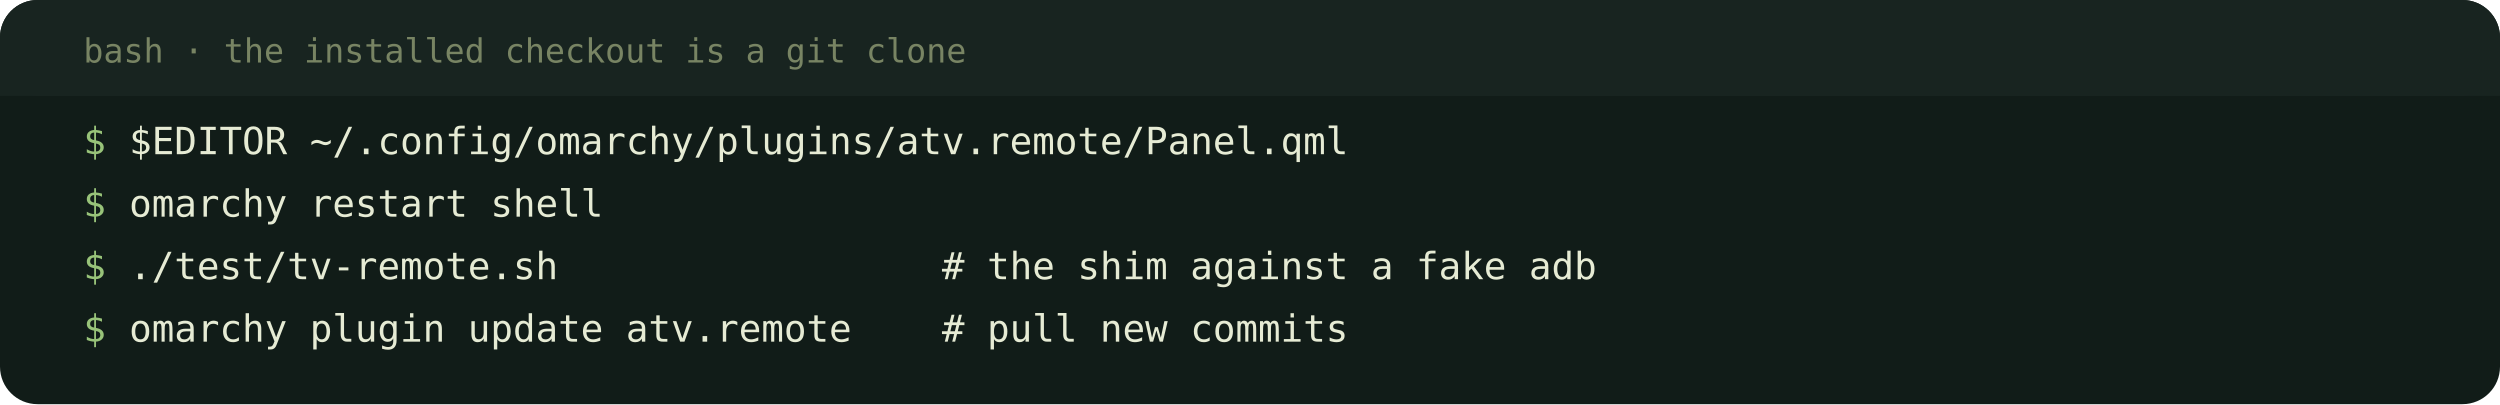
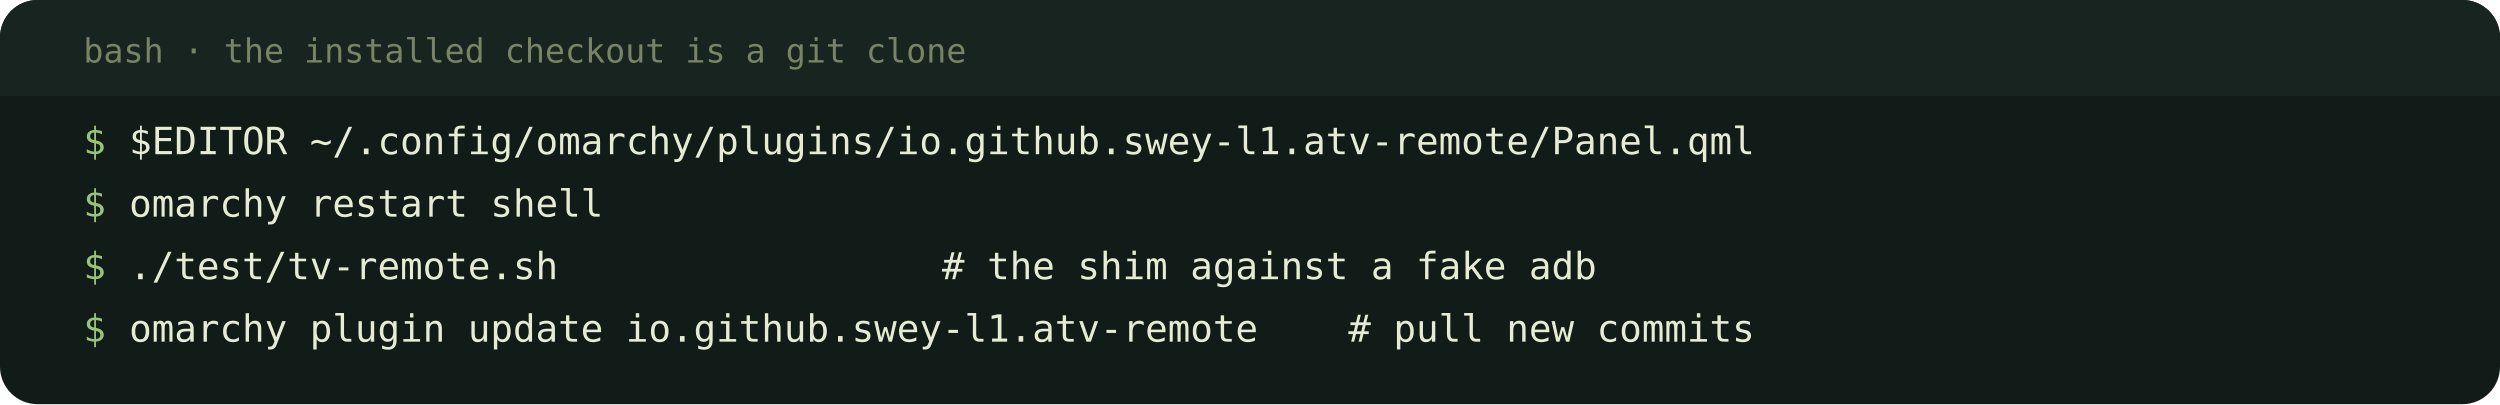
<svg xmlns="http://www.w3.org/2000/svg" width="1200" height="194" viewBox="0 0 1200 194" role="img" aria-labelledby="title">
  <rect width="1200" height="194" rx="18" fill="#111C18" />
  <rect x="0" y="0" width="1200" height="46" rx="18" fill="#182420" />
  <rect x="0" y="28" width="1200" height="18" fill="#182420" />
  <text x="40" y="30" font-family="ui-monospace, SFMono-Regular, Menlo, monospace" font-size="16" fill="#788463">bash · the installed checkout is a git clone</text>
  <text x="40" y="74" font-family="ui-monospace, SFMono-Regular, Menlo, monospace" font-size="18" fill="#98C379">$</text>
-   <text x="62" y="74" font-family="ui-monospace, SFMono-Regular, Menlo, monospace" font-size="18" fill="#E6EBD4" xml:space="preserve">$EDITOR ~/.config/omarchy/plugins/atv.remote/Panel.qml</text>
+   <text x="62" y="74" font-family="ui-monospace, SFMono-Regular, Menlo, monospace" font-size="18" fill="#E6EBD4" xml:space="preserve">$EDITOR ~/.config/omarchy/plugins/io.github.swey-l1.atv-remote/Panel.qml</text>
  <text x="40" y="104" font-family="ui-monospace, SFMono-Regular, Menlo, monospace" font-size="18" fill="#98C379">$</text>
  <text x="62" y="104" font-family="ui-monospace, SFMono-Regular, Menlo, monospace" font-size="18" fill="#E6EBD4" xml:space="preserve">omarchy restart shell</text>
  <text x="40" y="134" font-family="ui-monospace, SFMono-Regular, Menlo, monospace" font-size="18" fill="#98C379">$</text>
  <text x="62" y="134" font-family="ui-monospace, SFMono-Regular, Menlo, monospace" font-size="18" fill="#E6EBD4" xml:space="preserve">./test/tv-remote.sh                 # the shim against a fake adb</text>
  <text x="40" y="164" font-family="ui-monospace, SFMono-Regular, Menlo, monospace" font-size="18" fill="#98C379">$</text>
-   <text x="62" y="164" font-family="ui-monospace, SFMono-Regular, Menlo, monospace" font-size="18" fill="#E6EBD4" xml:space="preserve">omarchy plugin update atv.remote    # pull new commits</text>
+   <text x="62" y="164" font-family="ui-monospace, SFMono-Regular, Menlo, monospace" font-size="18" fill="#E6EBD4" xml:space="preserve">omarchy plugin update io.github.swey-l1.atv-remote    # pull new commits</text>
</svg>
